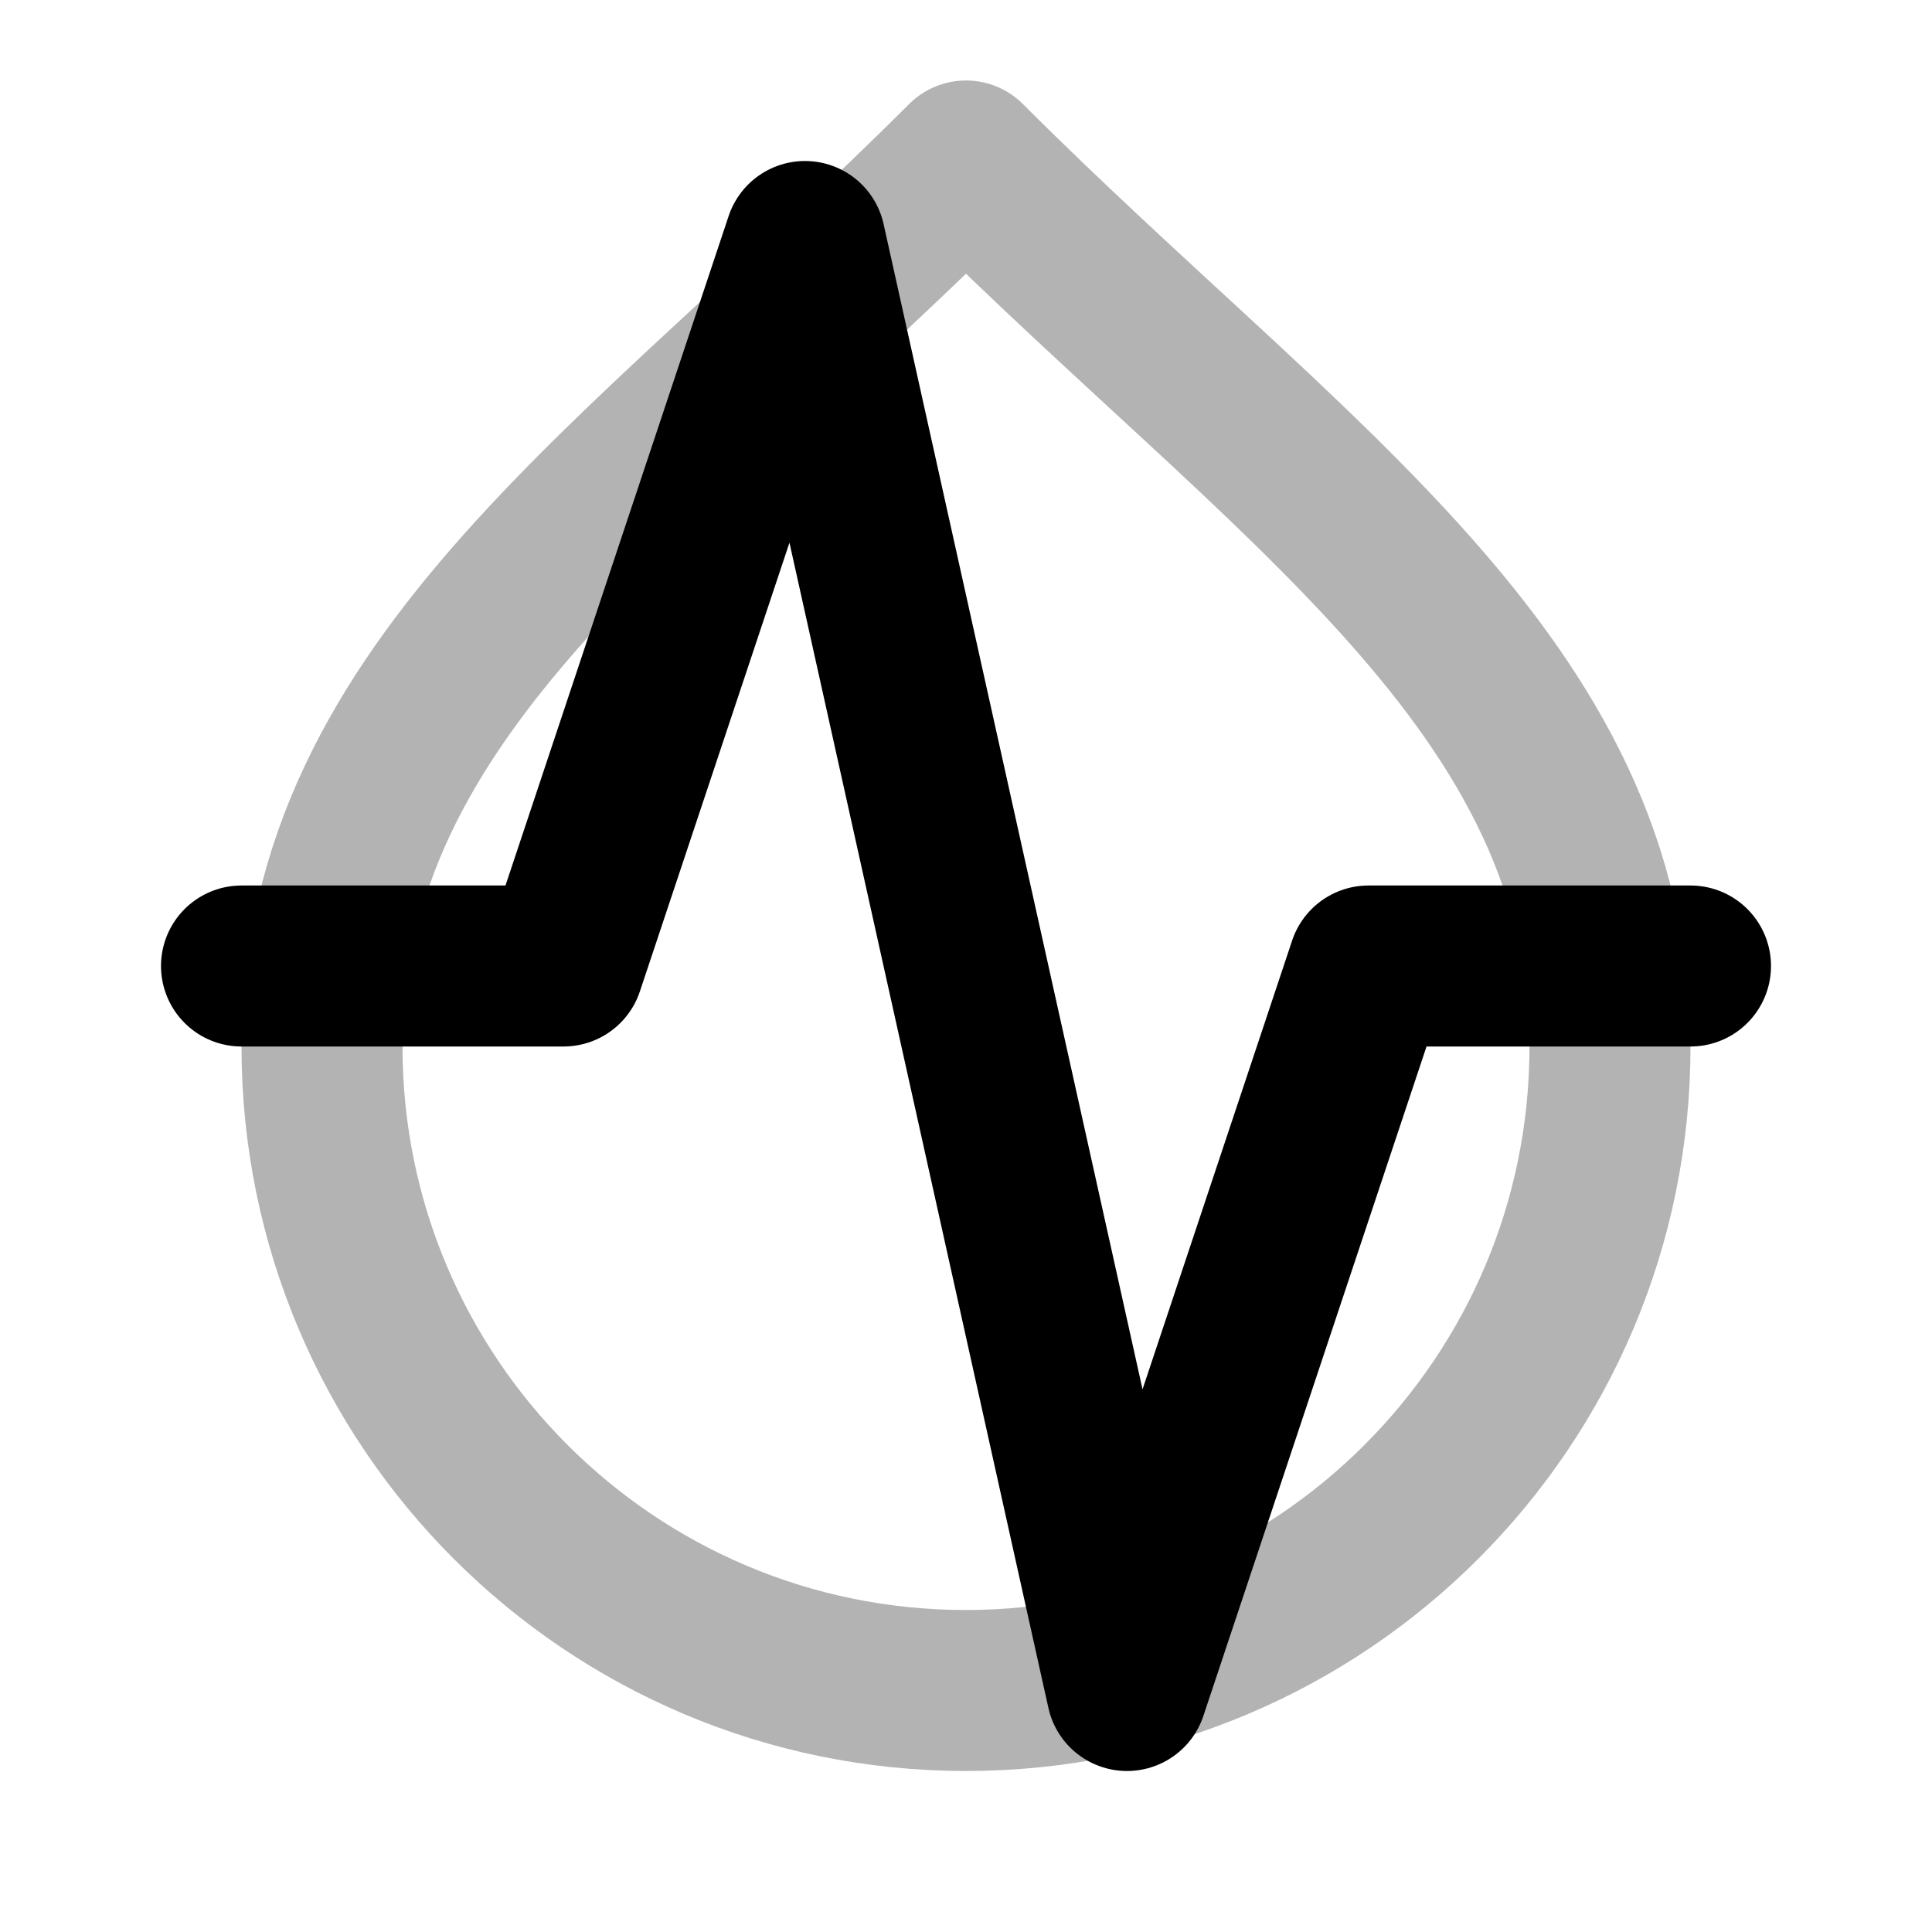
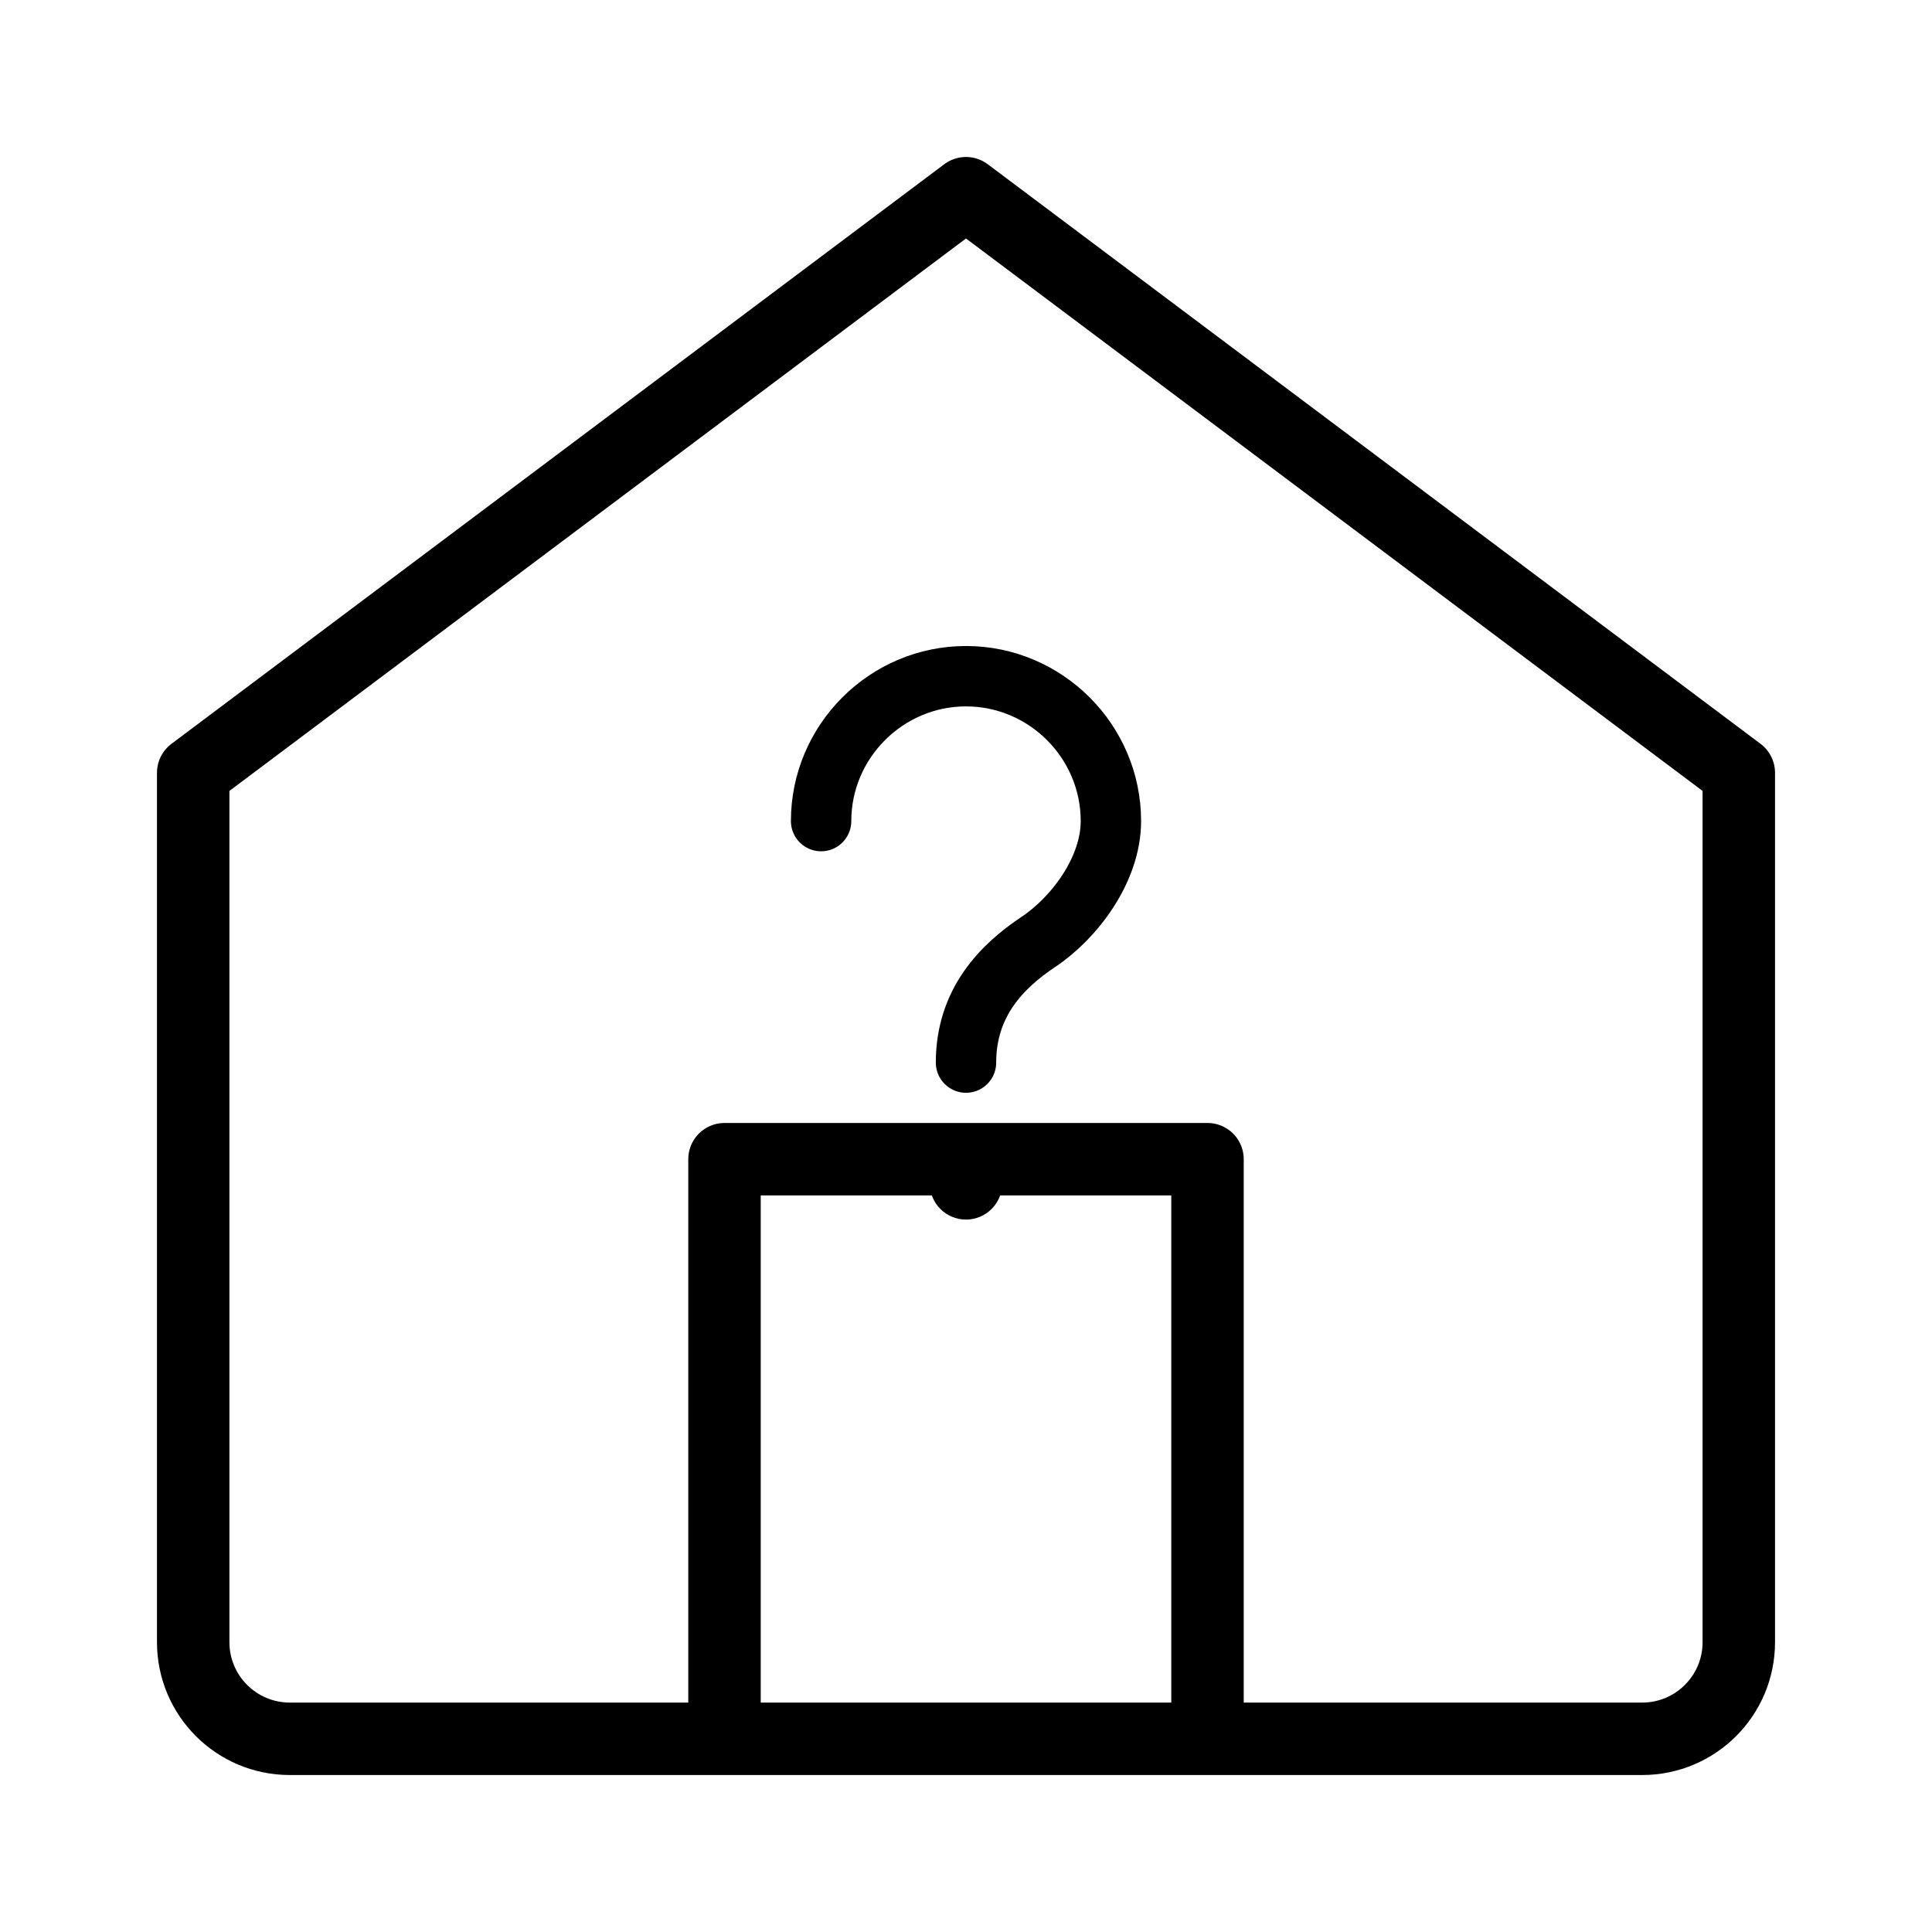
- <svg xmlns="http://www.w3.org/2000/svg" viewBox="0 0 24 24" fill="none" stroke="currentColor" stroke-width="2" stroke-linecap="round" stroke-linejoin="round">
-   <path d="M3 12h4l3-9 4 18 3-9h4" />
-   <path d="M12 2c-4 4-8 6.5-8 11a8 8 0 1 0 16 0c0-4.5-4-7-8-11z" opacity="0.3" />
+ <svg xmlns="http://www.w3.org/2000/svg" viewBox="0 0 80 80" fill="none">
+   <path d="M40 8L8 32v36a4 4 0 004 4h56a4 4 0 004-4V32L40 8z" stroke="currentColor" stroke-width="3" stroke-linejoin="round" />
+   <path d="M30 72V48h20v24" stroke="currentColor" stroke-width="3" stroke-linejoin="round" />
+   <path d="M34 34c0-3.3 2.7-6 6-6s6 2.7 6 6c0 2-1.5 4-3 5s-3 2.5-3 5" stroke="currentColor" stroke-width="2.5" stroke-linecap="round" />
+   <circle cx="40" cy="49" r="1.5" fill="currentColor" />
</svg>
